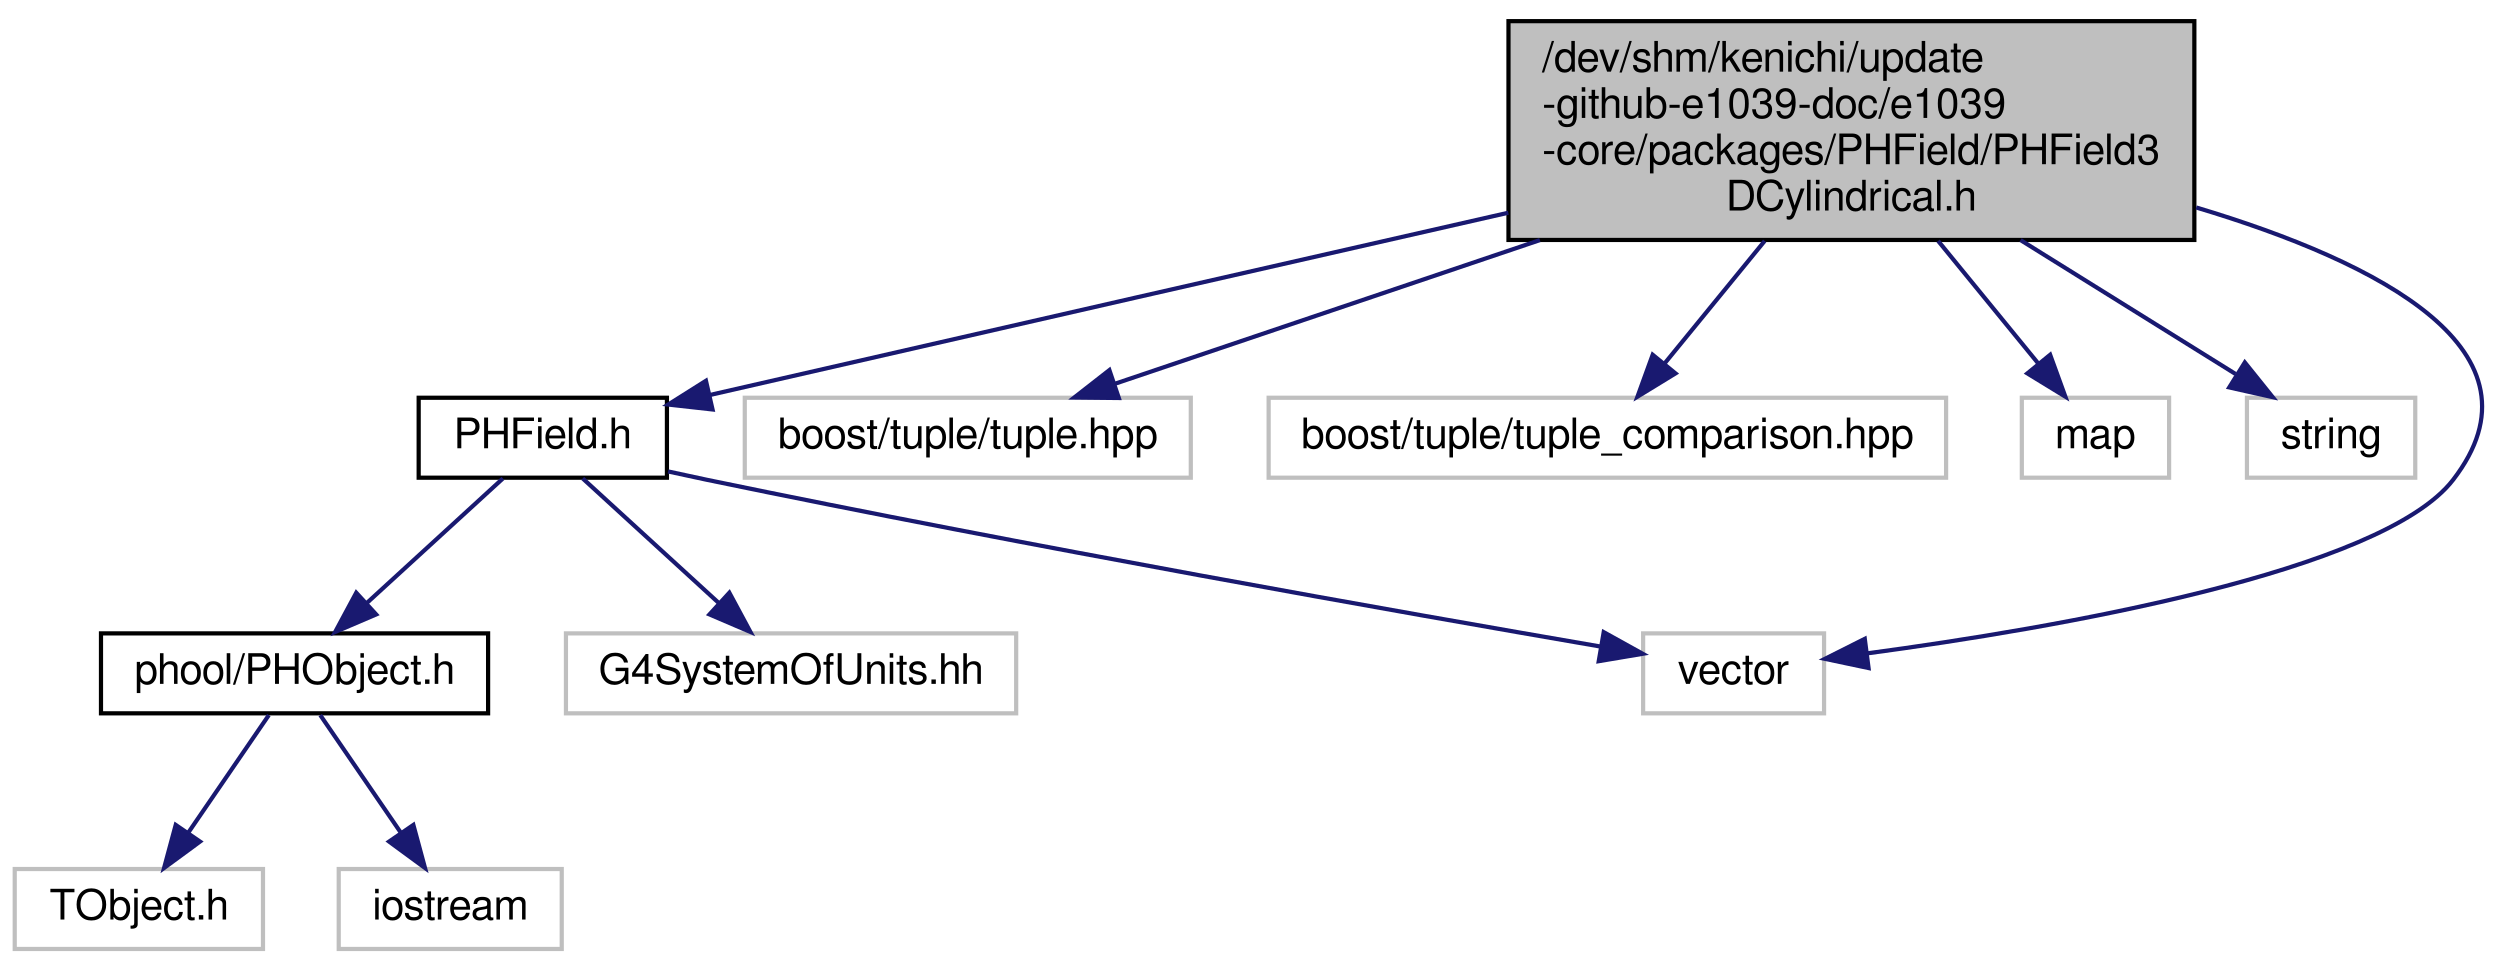
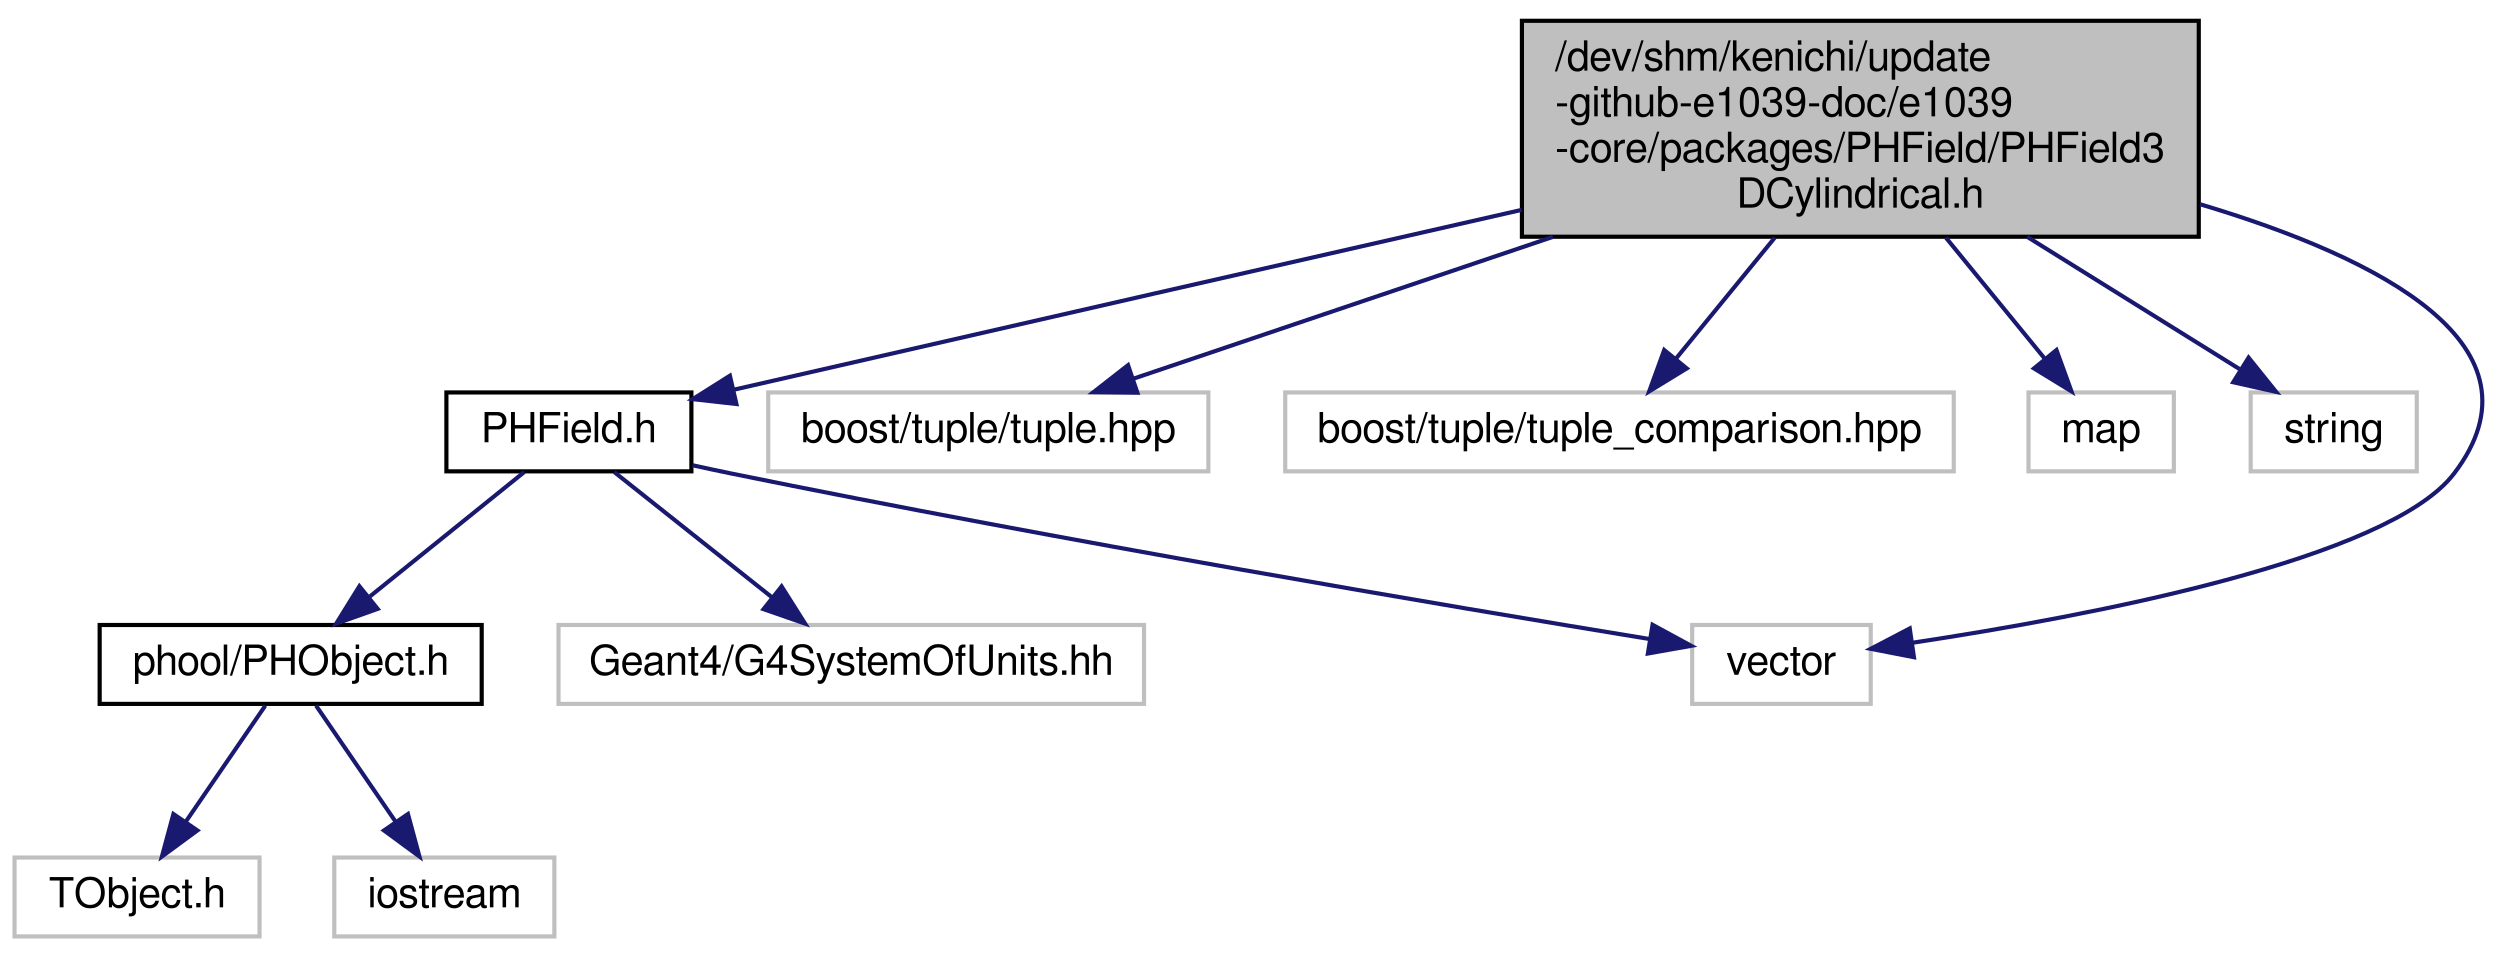
- <svg xmlns="http://www.w3.org/2000/svg" xmlns:xlink="http://www.w3.org/1999/xlink" width="594pt" height="230pt" viewBox="0.00 0.00 594.14 230.00">
+ <svg xmlns="http://www.w3.org/2000/svg" xmlns:xlink="http://www.w3.org/1999/xlink" width="602pt" height="230pt" viewBox="0.00 0.00 602.04 230.00">
  <g id="graph0" class="graph" transform="scale(1 1) rotate(0) translate(4 226)">
    <g id="node1" class="node">
-       <polygon fill="#bfbfbf" stroke="black" points="354.5,-169 354.5,-221 517.5,-221 517.5,-169 354.5,-169" />
-       <text text-anchor="start" x="362.5" y="-209" font-family="FreeSans" font-size="10.00">/dev/shm/kenichi/update</text>
-       <text text-anchor="start" x="362.5" y="-198" font-family="FreeSans" font-size="10.00">-github-e1039-doc/e1039</text>
-       <text text-anchor="start" x="362.5" y="-187" font-family="FreeSans" font-size="10.00">-core/packages/PHField/PHField3</text>
-       <text text-anchor="middle" x="436" y="-176" font-family="FreeSans" font-size="10.00">DCylindrical.h</text>
+       <polygon fill="#bfbfbf" stroke="black" points="362.5,-169 362.5,-221 525.5,-221 525.5,-169 362.5,-169" />
+       <text text-anchor="start" x="370.5" y="-209" font-family="FreeSans" font-size="10.00">/dev/shm/kenichi/update</text>
+       <text text-anchor="start" x="370.5" y="-198" font-family="FreeSans" font-size="10.00">-github-e1039-doc/e1039</text>
+       <text text-anchor="start" x="370.5" y="-187" font-family="FreeSans" font-size="10.00">-core/packages/PHField/PHField3</text>
+       <text text-anchor="middle" x="444" y="-176" font-family="FreeSans" font-size="10.00">DCylindrical.h</text>
    </g>
    <g id="node2" class="node">
      <g id="a_node2">
        <a xlink:href="../../d7/d2a/PHField_8h.html" target="_top" xlink:title="PHField.h">
-           <polygon fill="none" stroke="black" points="95.5,-112.5 95.5,-131.5 154.5,-131.5 154.5,-112.5 95.5,-112.5" />
-           <text text-anchor="middle" x="125" y="-119.5" font-family="FreeSans" font-size="10.00">PHField.h</text>
+           <polygon fill="none" stroke="black" points="103.5,-112.5 103.5,-131.5 162.5,-131.5 162.5,-112.5 103.5,-112.5" />
+           <text text-anchor="middle" x="133" y="-119.5" font-family="FreeSans" font-size="10.00">PHField.h</text>
        </a>
      </g>
    </g>
    <g id="edge1" class="edge">
-       <path fill="none" stroke="midnightblue" d="M354.457,-175.473C302.848,-163.733 234.439,-148.146 164.662,-132.147" />
-       <polygon fill="midnightblue" stroke="midnightblue" points="165.338,-128.712 154.809,-129.888 163.773,-135.535 165.338,-128.712" />
+       <path fill="none" stroke="midnightblue" d="M362.457,-175.473C310.848,-163.733 242.439,-148.146 172.662,-132.147" />
+       <polygon fill="midnightblue" stroke="midnightblue" points="173.338,-128.712 162.809,-129.888 171.773,-135.535 173.338,-128.712" />
    </g>
    <g id="node8" class="node">
-       <polygon fill="none" stroke="#bfbfbf" points="173,-112.5 173,-131.5 279,-131.5 279,-112.5 173,-112.5" />
-       <text text-anchor="middle" x="226" y="-119.5" font-family="FreeSans" font-size="10.00">boost/tuple/tuple.hpp</text>
+       <polygon fill="none" stroke="#bfbfbf" points="181,-112.5 181,-131.5 287,-131.5 287,-112.5 181,-112.5" />
+       <text text-anchor="middle" x="234" y="-119.5" font-family="FreeSans" font-size="10.00">boost/tuple/tuple.hpp</text>
    </g>
    <g id="edge7" class="edge">
-       <path fill="none" stroke="midnightblue" d="M361.962,-168.968C327.571,-157.341 288.314,-144.068 260.853,-134.784" />
-       <polygon fill="midnightblue" stroke="midnightblue" points="261.895,-131.441 251.301,-131.554 259.653,-138.073 261.895,-131.441" />
+       <path fill="none" stroke="midnightblue" d="M369.962,-168.968C335.571,-157.341 296.314,-144.068 268.853,-134.784" />
+       <polygon fill="midnightblue" stroke="midnightblue" points="269.895,-131.441 259.301,-131.554 267.653,-138.073 269.895,-131.441" />
    </g>
    <g id="node9" class="node">
-       <polygon fill="none" stroke="#bfbfbf" points="297.5,-112.5 297.5,-131.5 458.5,-131.5 458.5,-112.5 297.5,-112.5" />
-       <text text-anchor="middle" x="378" y="-119.5" font-family="FreeSans" font-size="10.00">boost/tuple/tuple_comparison.hpp</text>
+       <polygon fill="none" stroke="#bfbfbf" points="305.5,-112.5 305.5,-131.5 466.5,-131.5 466.5,-112.5 305.5,-112.5" />
+       <text text-anchor="middle" x="386" y="-119.5" font-family="FreeSans" font-size="10.00">boost/tuple/tuple_comparison.hpp</text>
    </g>
    <g id="edge8" class="edge">
-       <path fill="none" stroke="midnightblue" d="M415.388,-168.768C407.476,-159.083 398.652,-148.281 391.565,-139.605" />
-       <polygon fill="midnightblue" stroke="midnightblue" points="394.191,-137.287 385.154,-131.757 388.77,-141.716 394.191,-137.287" />
+       <path fill="none" stroke="midnightblue" d="M423.388,-168.768C415.476,-159.083 406.652,-148.281 399.565,-139.605" />
+       <polygon fill="midnightblue" stroke="midnightblue" points="402.191,-137.287 393.154,-131.757 396.77,-141.716 402.191,-137.287" />
    </g>
    <g id="node10" class="node">
-       <polygon fill="none" stroke="#bfbfbf" points="476.5,-112.5 476.5,-131.5 511.5,-131.5 511.5,-112.5 476.5,-112.5" />
-       <text text-anchor="middle" x="494" y="-119.5" font-family="FreeSans" font-size="10.00">map</text>
+       <polygon fill="none" stroke="#bfbfbf" points="484.5,-112.5 484.5,-131.5 519.5,-131.5 519.5,-112.5 484.5,-112.5" />
+       <text text-anchor="middle" x="502" y="-119.5" font-family="FreeSans" font-size="10.00">map</text>
    </g>
    <g id="edge9" class="edge">
-       <path fill="none" stroke="midnightblue" d="M456.612,-168.768C464.524,-159.083 473.348,-148.281 480.435,-139.605" />
-       <polygon fill="midnightblue" stroke="midnightblue" points="483.23,-141.716 486.846,-131.757 477.809,-137.287 483.23,-141.716" />
+       <path fill="none" stroke="midnightblue" d="M464.612,-168.768C472.524,-159.083 481.348,-148.281 488.435,-139.605" />
+       <polygon fill="midnightblue" stroke="midnightblue" points="491.23,-141.716 494.846,-131.757 485.809,-137.287 491.23,-141.716" />
    </g>
    <g id="node11" class="node">
-       <polygon fill="none" stroke="#bfbfbf" points="530,-112.5 530,-131.5 570,-131.5 570,-112.5 530,-112.5" />
-       <text text-anchor="middle" x="550" y="-119.5" font-family="FreeSans" font-size="10.00">string</text>
+       <polygon fill="none" stroke="#bfbfbf" points="538,-112.5 538,-131.5 578,-131.5 578,-112.5 538,-112.5" />
+       <text text-anchor="middle" x="558" y="-119.5" font-family="FreeSans" font-size="10.00">string</text>
    </g>
    <g id="edge10" class="edge">
-       <path fill="none" stroke="midnightblue" d="M476.192,-168.968C493.335,-158.291 512.705,-146.227 527.3,-137.138" />
-       <polygon fill="midnightblue" stroke="midnightblue" points="529.491,-139.896 536.129,-131.639 525.79,-133.955 529.491,-139.896" />
+       <path fill="none" stroke="midnightblue" d="M484.192,-168.968C501.335,-158.291 520.705,-146.227 535.3,-137.138" />
+       <polygon fill="midnightblue" stroke="midnightblue" points="537.491,-139.896 544.129,-131.639 533.79,-133.955 537.491,-139.896" />
    </g>
    <g id="node7" class="node">
-       <polygon fill="none" stroke="#bfbfbf" points="386.5,-56.5 386.5,-75.5 429.5,-75.5 429.5,-56.5 386.5,-56.5" />
-       <text text-anchor="middle" x="408" y="-63.5" font-family="FreeSans" font-size="10.00">vector</text>
+       <polygon fill="none" stroke="#bfbfbf" points="403.5,-56.5 403.5,-75.5 446.5,-75.5 446.5,-56.5 403.5,-56.5" />
+       <text text-anchor="middle" x="425" y="-63.5" font-family="FreeSans" font-size="10.00">vector</text>
    </g>
    <g id="edge11" class="edge">
-       <path fill="none" stroke="midnightblue" d="M517.939,-176.721C561.834,-163.572 602.501,-142.485 579,-112 562.126,-90.111 484.389,-76.751 439.757,-70.751" />
-       <polygon fill="midnightblue" stroke="midnightblue" points="440.076,-67.263 429.709,-69.45 439.177,-74.206 440.076,-67.263" />
+       <path fill="none" stroke="midnightblue" d="M525.799,-176.829C569.637,-163.723 610.292,-142.644 587,-112 571.286,-91.326 499.163,-77.653 456.631,-71.235" />
+       <polygon fill="midnightblue" stroke="midnightblue" points="456.908,-67.739 446.507,-69.76 455.898,-74.665 456.908,-67.739" />
    </g>
    <g id="node3" class="node">
      <g id="a_node3">
        <a xlink:href="../../df/d32/PHObject_8h.html" target="_top" xlink:title="phool/PHObject.h">
          <polygon fill="none" stroke="black" points="20,-56.5 20,-75.5 112,-75.5 112,-56.5 20,-56.5" />
          <text text-anchor="middle" x="66" y="-63.5" font-family="FreeSans" font-size="10.00">phool/PHObject.h</text>
        </a>
      </g>
    </g>
    <g id="edge2" class="edge">
-       <path fill="none" stroke="midnightblue" d="M115.521,-112.324C106.799,-104.341 93.656,-92.313 83.102,-82.653" />
-       <polygon fill="midnightblue" stroke="midnightblue" points="85.392,-80.004 75.652,-75.834 80.665,-85.167 85.392,-80.004" />
+       <path fill="none" stroke="midnightblue" d="M122.235,-112.324C112.234,-104.263 97.114,-92.076 85.07,-82.37" />
+       <polygon fill="midnightblue" stroke="midnightblue" points="86.943,-79.384 76.961,-75.834 82.55,-84.834 86.943,-79.384" />
    </g>
    <g id="node6" class="node">
-       <polygon fill="none" stroke="#bfbfbf" points="130.5,-56.5 130.5,-75.5 237.5,-75.5 237.5,-56.5 130.5,-56.5" />
-       <text text-anchor="middle" x="184" y="-63.5" font-family="FreeSans" font-size="10.00">G4SystemOfUnits.hh</text>
+       <polygon fill="none" stroke="#bfbfbf" points="130.5,-56.5 130.5,-75.5 271.5,-75.5 271.5,-56.5 130.5,-56.5" />
+       <text text-anchor="middle" x="201" y="-63.5" font-family="FreeSans" font-size="10.00">Geant4/G4SystemOfUnits.hh</text>
    </g>
    <g id="edge5" class="edge">
-       <path fill="none" stroke="midnightblue" d="M134.479,-112.324C143.201,-104.341 156.343,-92.313 166.898,-82.653" />
-       <polygon fill="midnightblue" stroke="midnightblue" points="169.334,-85.167 174.348,-75.834 164.608,-80.004 169.334,-85.167" />
+       <path fill="none" stroke="midnightblue" d="M143.925,-112.324C154.175,-104.185 169.721,-91.84 182.001,-82.087" />
+       <polygon fill="midnightblue" stroke="midnightblue" points="184.221,-84.794 189.876,-75.834 179.868,-79.312 184.221,-84.794" />
    </g>
    <g id="edge6" class="edge">
-       <path fill="none" stroke="midnightblue" d="M154.781,-113.984C157.89,-113.295 161.006,-112.621 164,-112 239.911,-96.249 329.687,-80.403 376.312,-72.381" />
-       <polygon fill="midnightblue" stroke="midnightblue" points="377.13,-75.792 386.395,-70.652 375.947,-68.892 377.13,-75.792" />
+       <path fill="none" stroke="midnightblue" d="M162.777,-113.965C165.886,-113.279 169.004,-112.612 172,-112 251.244,-95.82 345.13,-79.989 393.18,-72.127" />
+       <polygon fill="midnightblue" stroke="midnightblue" points="393.963,-75.546 403.27,-70.483 392.837,-68.637 393.963,-75.546" />
    </g>
    <g id="node4" class="node">
      <polygon fill="none" stroke="#bfbfbf" points="-0.5,-0.5 -0.5,-19.5 58.5,-19.5 58.5,-0.5 -0.5,-0.5" />
      <text text-anchor="middle" x="29" y="-7.5" font-family="FreeSans" font-size="10.00">TObject.h</text>
    </g>
    <g id="edge3" class="edge">
      <path fill="none" stroke="midnightblue" d="M59.89,-56.083C54.718,-48.534 47.154,-37.495 40.806,-28.23" />
      <polygon fill="midnightblue" stroke="midnightblue" points="43.536,-26.022 34.996,-19.751 37.761,-29.979 43.536,-26.022" />
    </g>
    <g id="node5" class="node">
      <polygon fill="none" stroke="#bfbfbf" points="76.5,-0.5 76.5,-19.5 129.5,-19.5 129.5,-0.5 76.5,-0.5" />
      <text text-anchor="middle" x="103" y="-7.5" font-family="FreeSans" font-size="10.00">iostream</text>
    </g>
    <g id="edge4" class="edge">
      <path fill="none" stroke="midnightblue" d="M72.11,-56.083C77.282,-48.534 84.846,-37.495 91.194,-28.23" />
      <polygon fill="midnightblue" stroke="midnightblue" points="94.239,-29.979 97.004,-19.751 88.464,-26.022 94.239,-29.979" />
    </g>
  </g>
</svg>
